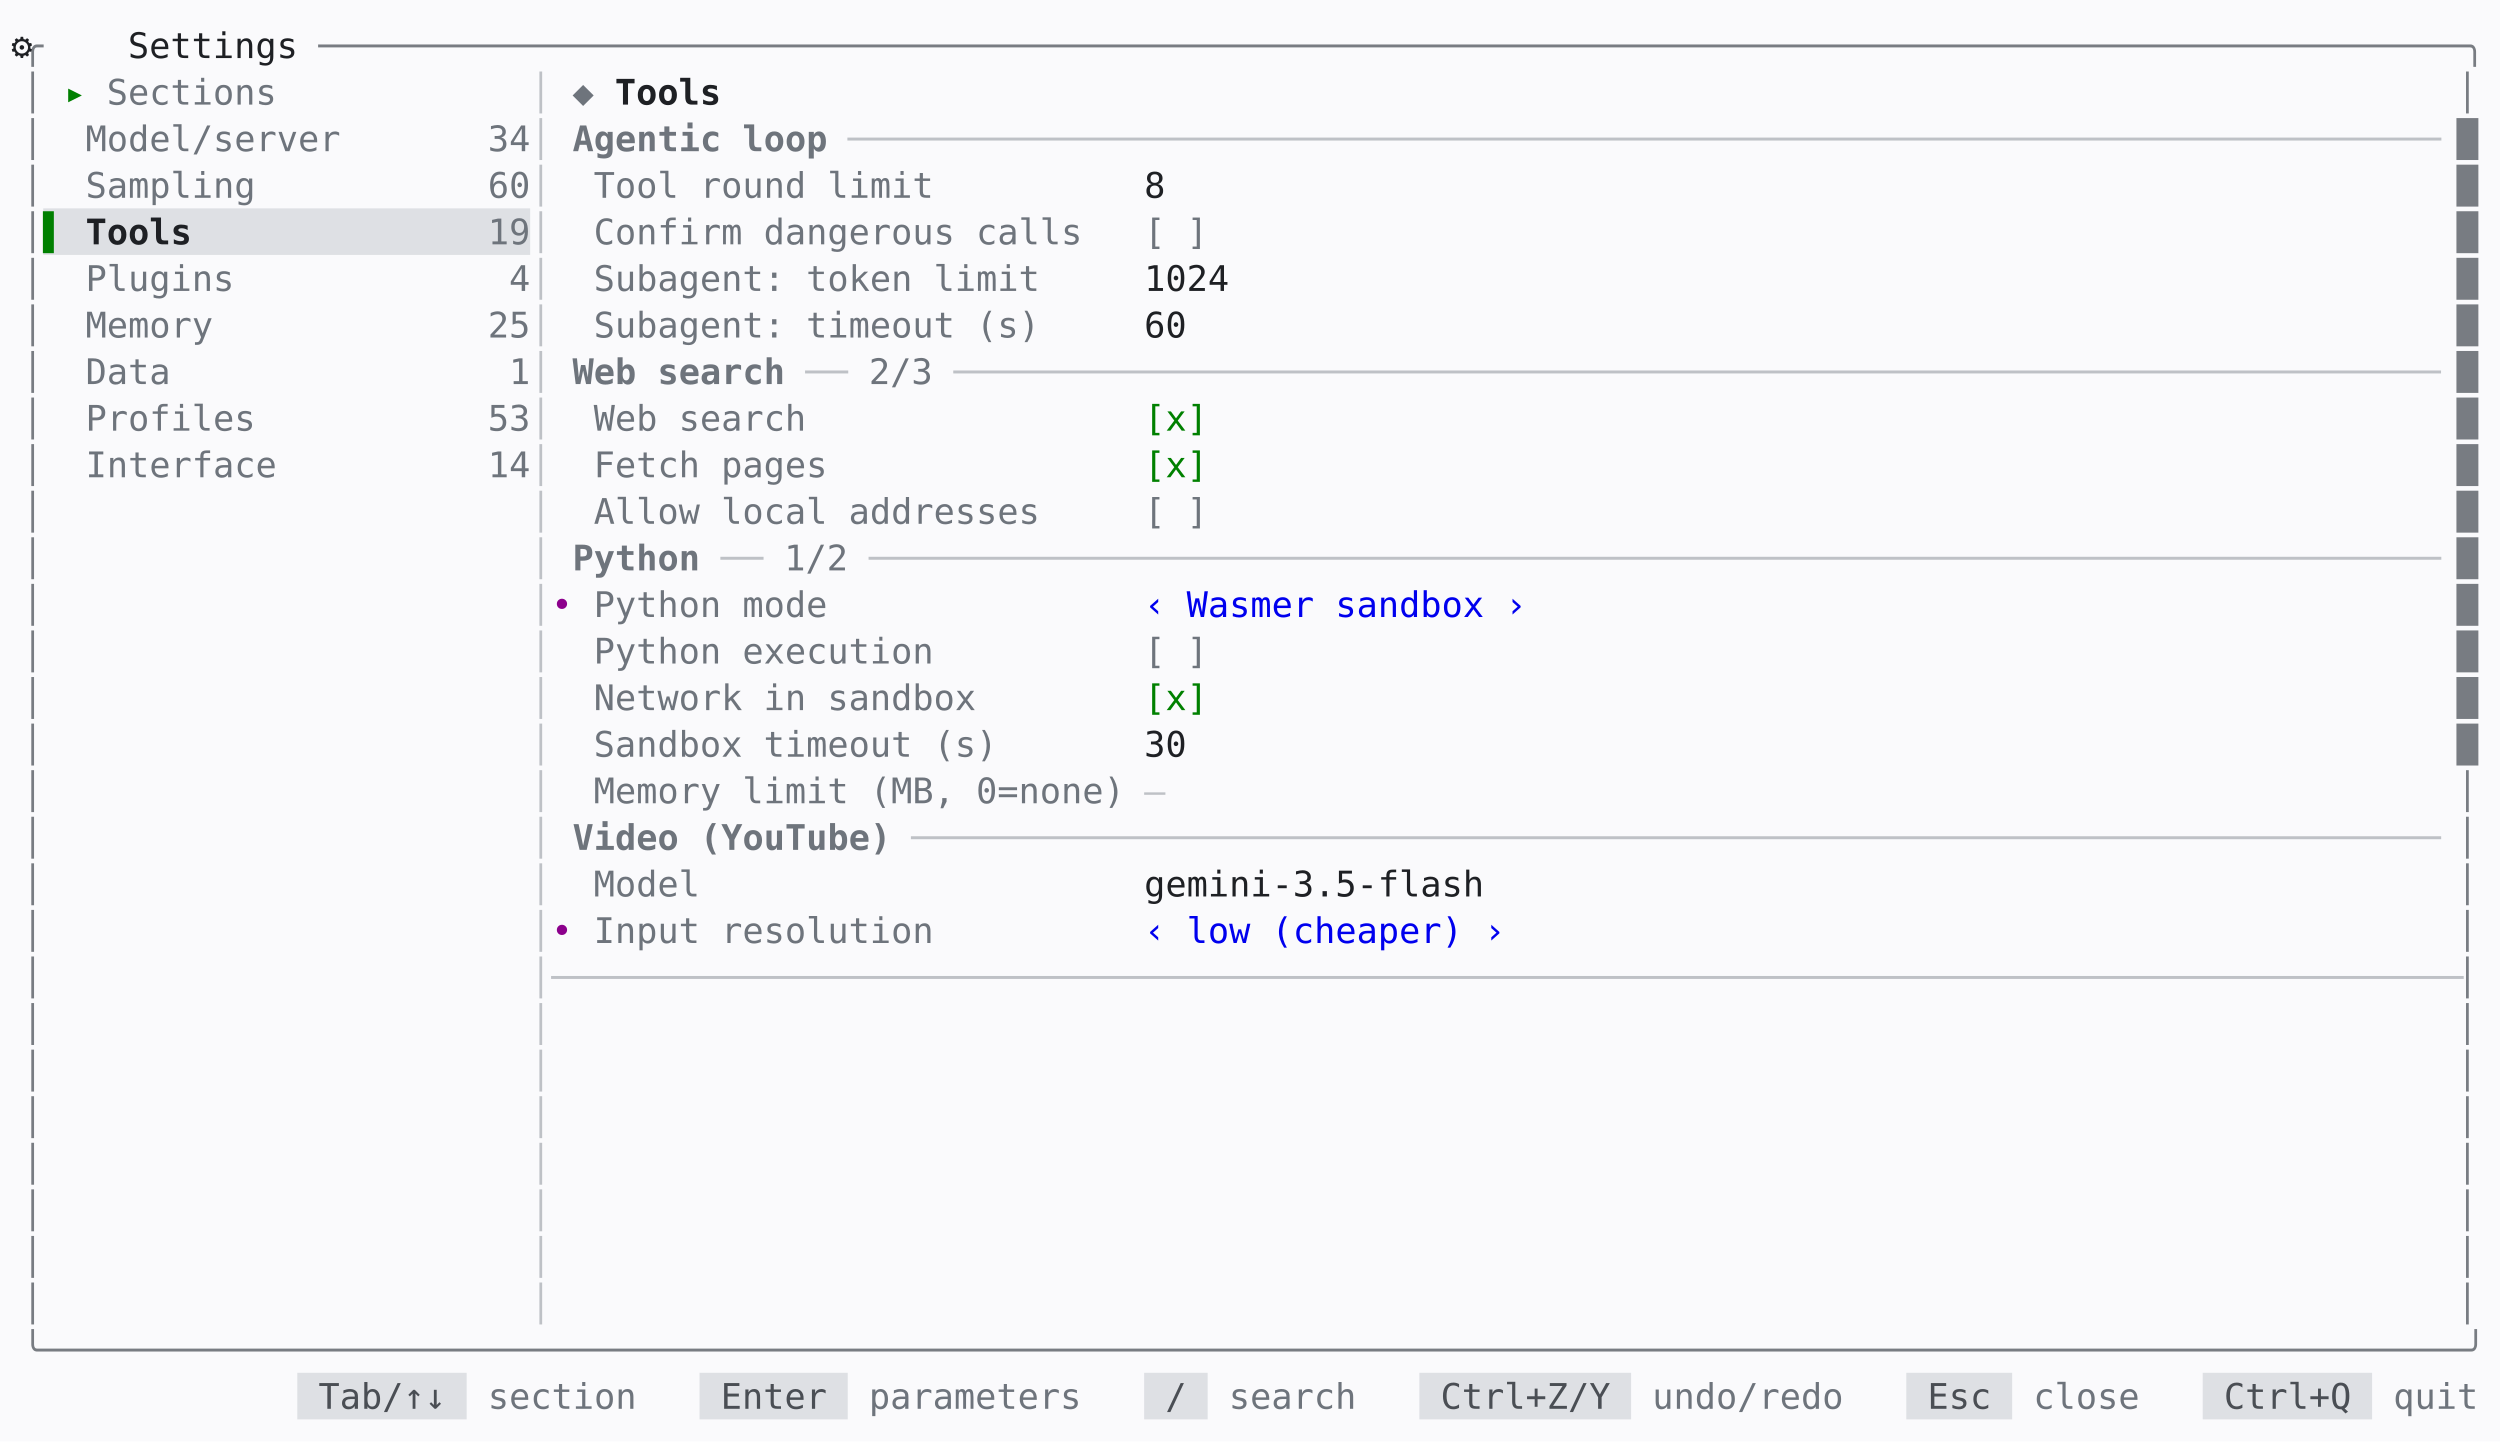
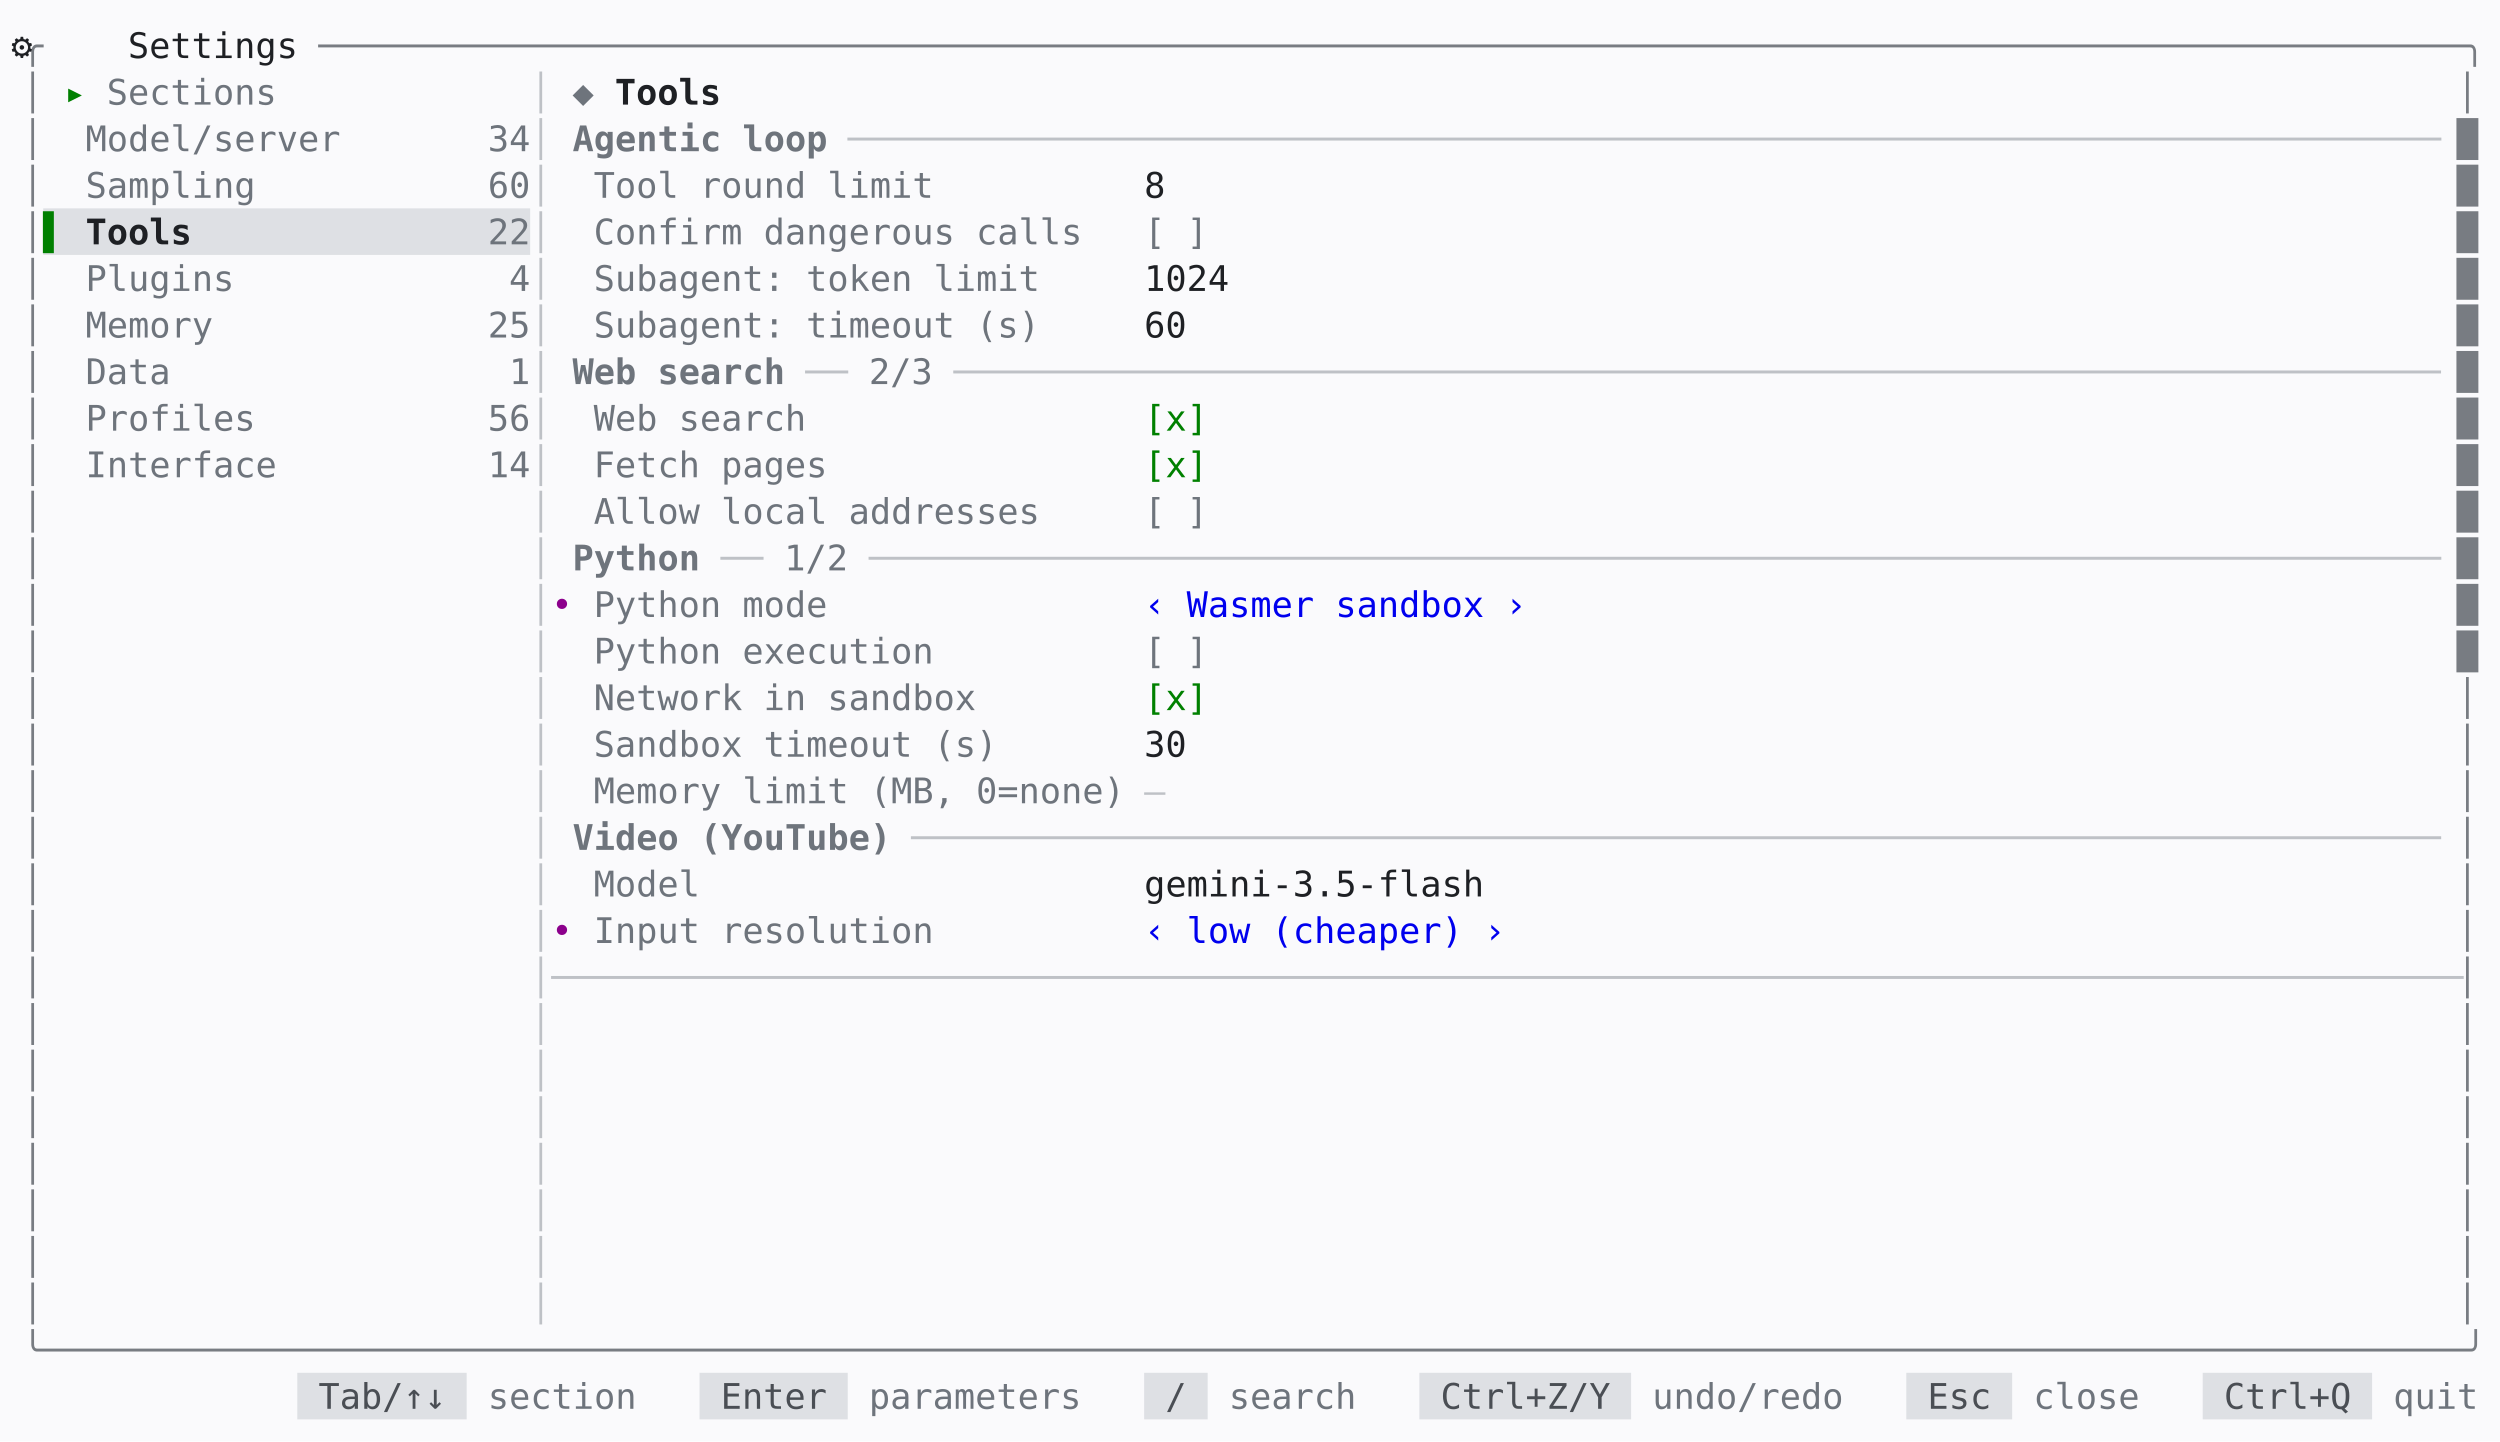
<svg xmlns="http://www.w3.org/2000/svg" id="settings-tools-light-en" viewBox="0 0 1133.6 653.6" width="1133.6" height="653.6" role="img" aria-label="mindfork — the settings tools screen, light theme">
  <style>
@font-face{font-family:'JetBrains Mono';src:url('/fonts/JetBrainsMono-Regular.woff2') format('woff2');font-weight:400;font-style:normal;font-display:swap}
@font-face{font-family:'JetBrains Mono';src:url('/fonts/JetBrainsMono-Bold.woff2') format('woff2');font-weight:700;font-style:normal;font-display:swap}
@font-face{font-family:'JetBrains Mono';src:url('/fonts/JetBrainsMono-Italic.woff2') format('woff2');font-weight:400;font-style:italic;font-display:swap}
#settings-tools-light-en text{font:16px 'JetBrains Mono',monospace;fill:#1e2024}#settings-tools-light-en .b{font-weight:700}#settings-tools-light-en .i{font-style:italic}#settings-tools-light-en .u{text-decoration:underline}#settings-tools-light-en .st{text-decoration:line-through}#settings-tools-light-en .u.st{text-decoration:underline line-through}
</style>
  <rect width="100%" height="100%" fill="#fafafc" />
  <text xml:space="preserve" y="26.32">
    <tspan x="10" fill="#787c82">╭</tspan>
    <tspan x="34" text-anchor="middle">⚙</tspan>
    <tspan x="58" textLength="86.4">Settings </tspan>
    <tspan x="144.4" textLength="979.2" fill="#787c82">─────────────────────────────────────────────────────────────────────────────────────────────────────╮</tspan>
  </text>
  <text xml:space="preserve" y="47.44">
    <tspan x="10" fill="#787c82">│</tspan>
    <tspan x="29.2" textLength="19.2" fill="#008000">▸ </tspan>
    <tspan x="48.4" textLength="86.4" fill="#6e747c">Sections </tspan>
    <tspan x="240.4" fill="#bec1c6">│</tspan>
    <tspan x="259.6" textLength="19.2" fill="#6e747c">◆ </tspan>
    <tspan x="278.8" textLength="57.6" class="b">Tools </tspan>
    <tspan x="1114" fill="#787c82">│</tspan>
  </text>
  <text xml:space="preserve" y="68.56">
    <tspan x="10" fill="#787c82">│</tspan>
    <tspan x="38.8" textLength="115.2" fill="#6e747c">Model/server</tspan>
    <tspan x="221.2" textLength="19.2" fill="#6e747c">34</tspan>
    <tspan x="240.4" fill="#bec1c6">│</tspan>
    <tspan x="259.6" textLength="124.8" class="b" fill="#6e747c">Agentic loop </tspan>
    <tspan x="384.4" textLength="720" fill="#bec1c6">───────────────────────────────────────────────────────────────────────────</tspan>
    <tspan x="1114" fill="#787c82">█</tspan>
  </text>
  <text xml:space="preserve" y="89.68">
    <tspan x="10" fill="#787c82">│</tspan>
    <tspan x="38.8" textLength="76.8" fill="#6e747c">Sampling</tspan>
    <tspan x="221.2" textLength="19.2" fill="#6e747c">60</tspan>
    <tspan x="240.4" fill="#bec1c6">│</tspan>
    <tspan x="269.2" textLength="153.6" fill="#6e747c">Tool round limit</tspan>
    <tspan x="518.8" textLength="595.2">8                                                             </tspan>
    <tspan x="1114" fill="#787c82">█</tspan>
  </text>
  <rect x="19.6" y="94.48" width="220.8" height="21.12" fill="#dee0e4" />
  <text xml:space="preserve" y="110.8">
    <tspan x="10" fill="#787c82">│</tspan>
    <tspan x="19.6" textLength="19.2" fill="#008000">▌ </tspan>
    <tspan x="38.8" textLength="48" class="b">Tools</tspan>
-     <tspan x="221.2" textLength="19.2" fill="#6e747c">19</tspan>
+     <tspan x="221.2" textLength="19.2" fill="#6e747c">22</tspan>
    <tspan x="240.4" fill="#bec1c6">│</tspan>
    <tspan x="269.2" textLength="220.8" fill="#6e747c">Confirm dangerous calls</tspan>
    <tspan x="518.8" textLength="28.8" fill="#6e747c">[ ]</tspan>
    <tspan x="1114" fill="#787c82">█</tspan>
  </text>
  <text xml:space="preserve" y="131.92">
    <tspan x="10" fill="#787c82">│</tspan>
    <tspan x="38.8" textLength="67.2" fill="#6e747c">Plugins</tspan>
    <tspan x="230.8" fill="#6e747c">4</tspan>
    <tspan x="240.4" fill="#bec1c6">│</tspan>
    <tspan x="269.2" textLength="201.6" fill="#6e747c">Subagent: token limit</tspan>
    <tspan x="518.8" textLength="595.2">1024                                                          </tspan>
    <tspan x="1114" fill="#787c82">█</tspan>
  </text>
  <text xml:space="preserve" y="153.04">
    <tspan x="10" fill="#787c82">│</tspan>
    <tspan x="38.8" textLength="57.6" fill="#6e747c">Memory</tspan>
    <tspan x="221.2" textLength="19.2" fill="#6e747c">25</tspan>
    <tspan x="240.4" fill="#bec1c6">│</tspan>
    <tspan x="269.2" textLength="201.6" fill="#6e747c">Subagent: timeout (s)</tspan>
    <tspan x="518.8" textLength="595.2">60                                                            </tspan>
    <tspan x="1114" fill="#787c82">█</tspan>
  </text>
  <text xml:space="preserve" y="174.16">
    <tspan x="10" fill="#787c82">│</tspan>
    <tspan x="38.8" textLength="38.4" fill="#6e747c">Data</tspan>
    <tspan x="230.8" fill="#6e747c">1</tspan>
    <tspan x="240.4" fill="#bec1c6">│</tspan>
    <tspan x="259.6" textLength="105.6" class="b" fill="#6e747c">Web search </tspan>
    <tspan x="365.2" textLength="28.8" fill="#bec1c6">── </tspan>
    <tspan x="394" textLength="38.4" fill="#6e747c">2/3 </tspan>
    <tspan x="432.4" textLength="672" fill="#bec1c6">──────────────────────────────────────────────────────────────────────</tspan>
    <tspan x="1114" fill="#787c82">█</tspan>
  </text>
  <text xml:space="preserve" y="195.28">
    <tspan x="10" fill="#787c82">│</tspan>
    <tspan x="38.8" textLength="76.8" fill="#6e747c">Profiles</tspan>
-     <tspan x="221.2" textLength="19.2" fill="#6e747c">53</tspan>
+     <tspan x="221.2" textLength="19.2" fill="#6e747c">56</tspan>
    <tspan x="240.4" fill="#bec1c6">│</tspan>
    <tspan x="269.2" textLength="96" fill="#6e747c">Web search</tspan>
    <tspan x="518.8" textLength="28.8" fill="#008000">[x]</tspan>
    <tspan x="1114" fill="#787c82">█</tspan>
  </text>
  <text xml:space="preserve" y="216.4">
    <tspan x="10" fill="#787c82">│</tspan>
    <tspan x="38.8" textLength="86.4" fill="#6e747c">Interface</tspan>
    <tspan x="221.2" textLength="19.2" fill="#6e747c">14</tspan>
    <tspan x="240.4" fill="#bec1c6">│</tspan>
    <tspan x="269.2" textLength="105.6" fill="#6e747c">Fetch pages</tspan>
    <tspan x="518.8" textLength="28.8" fill="#008000">[x]</tspan>
    <tspan x="1114" fill="#787c82">█</tspan>
  </text>
  <text xml:space="preserve" y="237.52">
    <tspan x="10" fill="#787c82">│</tspan>
    <tspan x="240.4" fill="#bec1c6">│</tspan>
    <tspan x="269.2" textLength="201.6" fill="#6e747c">Allow local addresses</tspan>
    <tspan x="518.8" textLength="28.8" fill="#6e747c">[ ]</tspan>
    <tspan x="1114" fill="#787c82">█</tspan>
  </text>
  <text xml:space="preserve" y="258.64">
    <tspan x="10" fill="#787c82">│</tspan>
    <tspan x="240.4" fill="#bec1c6">│</tspan>
    <tspan x="259.6" textLength="67.2" class="b" fill="#6e747c">Python </tspan>
    <tspan x="326.8" textLength="28.8" fill="#bec1c6">── </tspan>
    <tspan x="355.6" textLength="38.4" fill="#6e747c">1/2 </tspan>
    <tspan x="394" textLength="710.4" fill="#bec1c6">──────────────────────────────────────────────────────────────────────────</tspan>
    <tspan x="1114" fill="#787c82">█</tspan>
  </text>
  <text xml:space="preserve" y="279.76">
    <tspan x="10" fill="#787c82">│</tspan>
    <tspan x="240.4" fill="#bec1c6">│</tspan>
    <tspan x="250" textLength="19.2" fill="#8c008c">• </tspan>
    <tspan x="269.2" textLength="105.6" fill="#6e747c">Python mode</tspan>
    <tspan x="518.8" textLength="172.8" fill="#0000ee">‹ Wasmer sandbox ›</tspan>
    <tspan x="1114" fill="#787c82">█</tspan>
  </text>
  <text xml:space="preserve" y="300.88">
    <tspan x="10" fill="#787c82">│</tspan>
    <tspan x="240.4" fill="#bec1c6">│</tspan>
    <tspan x="269.2" textLength="153.6" fill="#6e747c">Python execution</tspan>
    <tspan x="518.8" textLength="28.8" fill="#6e747c">[ ]</tspan>
    <tspan x="1114" fill="#787c82">█</tspan>
  </text>
  <text xml:space="preserve" y="322">
    <tspan x="10" fill="#787c82">│</tspan>
    <tspan x="240.4" fill="#bec1c6">│</tspan>
    <tspan x="269.2" textLength="172.8" fill="#6e747c">Network in sandbox</tspan>
    <tspan x="518.8" textLength="28.8" fill="#008000">[x]</tspan>
-     <tspan x="1114" fill="#787c82">█</tspan>
+     <tspan x="1114" fill="#787c82">│</tspan>
  </text>
  <text xml:space="preserve" y="343.12">
    <tspan x="10" fill="#787c82">│</tspan>
    <tspan x="240.4" fill="#bec1c6">│</tspan>
    <tspan x="269.2" textLength="182.4" fill="#6e747c">Sandbox timeout (s)</tspan>
    <tspan x="518.8" textLength="595.2">30                                                            </tspan>
-     <tspan x="1114" fill="#787c82">█</tspan>
+     <tspan x="1114" fill="#787c82">│</tspan>
  </text>
  <text xml:space="preserve" y="364.24">
    <tspan x="10" fill="#787c82">│</tspan>
    <tspan x="240.4" fill="#bec1c6">│</tspan>
    <tspan x="269.2" textLength="240" fill="#6e747c">Memory limit (MB, 0=none)</tspan>
    <tspan x="518.8" fill="#bec1c6">—</tspan>
    <tspan x="1114" fill="#787c82">│</tspan>
  </text>
  <text xml:space="preserve" y="385.36">
    <tspan x="10" fill="#787c82">│</tspan>
    <tspan x="240.4" fill="#bec1c6">│</tspan>
    <tspan x="259.6" textLength="153.6" class="b" fill="#6e747c">Video (YouTube) </tspan>
    <tspan x="413.2" textLength="691.2" fill="#bec1c6">────────────────────────────────────────────────────────────────────────</tspan>
    <tspan x="1114" fill="#787c82">│</tspan>
  </text>
  <text xml:space="preserve" y="406.48">
    <tspan x="10" fill="#787c82">│</tspan>
    <tspan x="240.4" fill="#bec1c6">│</tspan>
    <tspan x="269.2" textLength="48" fill="#6e747c">Model</tspan>
    <tspan x="518.8" textLength="595.2">gemini-3.5-flash                                              </tspan>
    <tspan x="1114" fill="#787c82">│</tspan>
  </text>
  <text xml:space="preserve" y="427.6">
    <tspan x="10" fill="#787c82">│</tspan>
    <tspan x="240.4" fill="#bec1c6">│</tspan>
    <tspan x="250" textLength="19.2" fill="#8c008c">• </tspan>
    <tspan x="269.2" textLength="153.6" fill="#6e747c">Input resolution</tspan>
    <tspan x="518.8" textLength="163.2" fill="#0000ee">‹ low (cheaper) ›</tspan>
    <tspan x="1114" fill="#787c82">│</tspan>
  </text>
  <text xml:space="preserve" y="448.72">
    <tspan x="10" fill="#787c82">│</tspan>
    <tspan x="240.4" textLength="873.6" fill="#bec1c6">│──────────────────────────────────────────────────────────────────────────────────────────</tspan>
    <tspan x="1114" fill="#787c82">│</tspan>
  </text>
  <text xml:space="preserve" y="469.84">
    <tspan x="10" fill="#787c82">│</tspan>
    <tspan x="240.4" fill="#bec1c6">│</tspan>
    <tspan x="1114" fill="#787c82">│</tspan>
  </text>
  <text xml:space="preserve" y="490.96">
    <tspan x="10" fill="#787c82">│</tspan>
    <tspan x="240.4" fill="#bec1c6">│</tspan>
    <tspan x="1114" fill="#787c82">│</tspan>
  </text>
  <text xml:space="preserve" y="512.08">
    <tspan x="10" fill="#787c82">│</tspan>
    <tspan x="240.4" fill="#bec1c6">│</tspan>
    <tspan x="1114" fill="#787c82">│</tspan>
  </text>
  <text xml:space="preserve" y="533.2">
    <tspan x="10" fill="#787c82">│</tspan>
    <tspan x="240.4" fill="#bec1c6">│</tspan>
    <tspan x="1114" fill="#787c82">│</tspan>
  </text>
  <text xml:space="preserve" y="554.32">
    <tspan x="10" fill="#787c82">│</tspan>
    <tspan x="240.4" fill="#bec1c6">│</tspan>
    <tspan x="1114" fill="#787c82">│</tspan>
  </text>
  <text xml:space="preserve" y="575.44">
    <tspan x="10" fill="#787c82">│</tspan>
    <tspan x="240.4" fill="#bec1c6">│</tspan>
    <tspan x="1114" fill="#787c82">│</tspan>
  </text>
  <text xml:space="preserve" y="596.56">
    <tspan x="10" fill="#787c82">│</tspan>
    <tspan x="240.4" fill="#bec1c6">│</tspan>
    <tspan x="1114" fill="#787c82">│</tspan>
  </text>
  <text xml:space="preserve" y="617.68">
    <tspan x="10" textLength="1113.6" fill="#787c82">╰──────────────────────────────────────────────────────────────────────────────────────────────────────────────────╯</tspan>
  </text>
  <rect x="134.8" y="622.48" width="76.8" height="21.12" fill="#dee0e4" />
  <rect x="317.2" y="622.48" width="67.2" height="21.12" fill="#dee0e4" />
  <rect x="518.8" y="622.48" width="28.8" height="21.12" fill="#dee0e4" />
  <rect x="643.6" y="622.48" width="96" height="21.12" fill="#dee0e4" />
  <rect x="864.4" y="622.48" width="48" height="21.12" fill="#dee0e4" />
  <rect x="998.8" y="622.48" width="76.8" height="21.12" fill="#dee0e4" />
  <text xml:space="preserve" y="638.8">
    <tspan x="144.4" textLength="67.2" fill="#4a4e54">Tab/↑↓ </tspan>
    <tspan x="221.2" textLength="67.2" fill="#6e747c">section</tspan>
    <tspan x="326.8" textLength="57.6" fill="#4a4e54">Enter </tspan>
    <tspan x="394" textLength="96" fill="#6e747c">parameters</tspan>
    <tspan x="528.4" textLength="19.2" fill="#4a4e54">/ </tspan>
    <tspan x="557.2" textLength="57.6" fill="#6e747c">search</tspan>
    <tspan x="653.2" textLength="86.4" fill="#4a4e54">Ctrl+Z/Y </tspan>
    <tspan x="749.2" textLength="86.4" fill="#6e747c">undo/redo</tspan>
    <tspan x="874" textLength="38.4" fill="#4a4e54">Esc </tspan>
    <tspan x="922" textLength="48" fill="#6e747c">close</tspan>
    <tspan x="1008.4" textLength="67.2" fill="#4a4e54">Ctrl+Q </tspan>
    <tspan x="1085.2" textLength="38.4" fill="#6e747c">quit</tspan>
  </text>
</svg>
